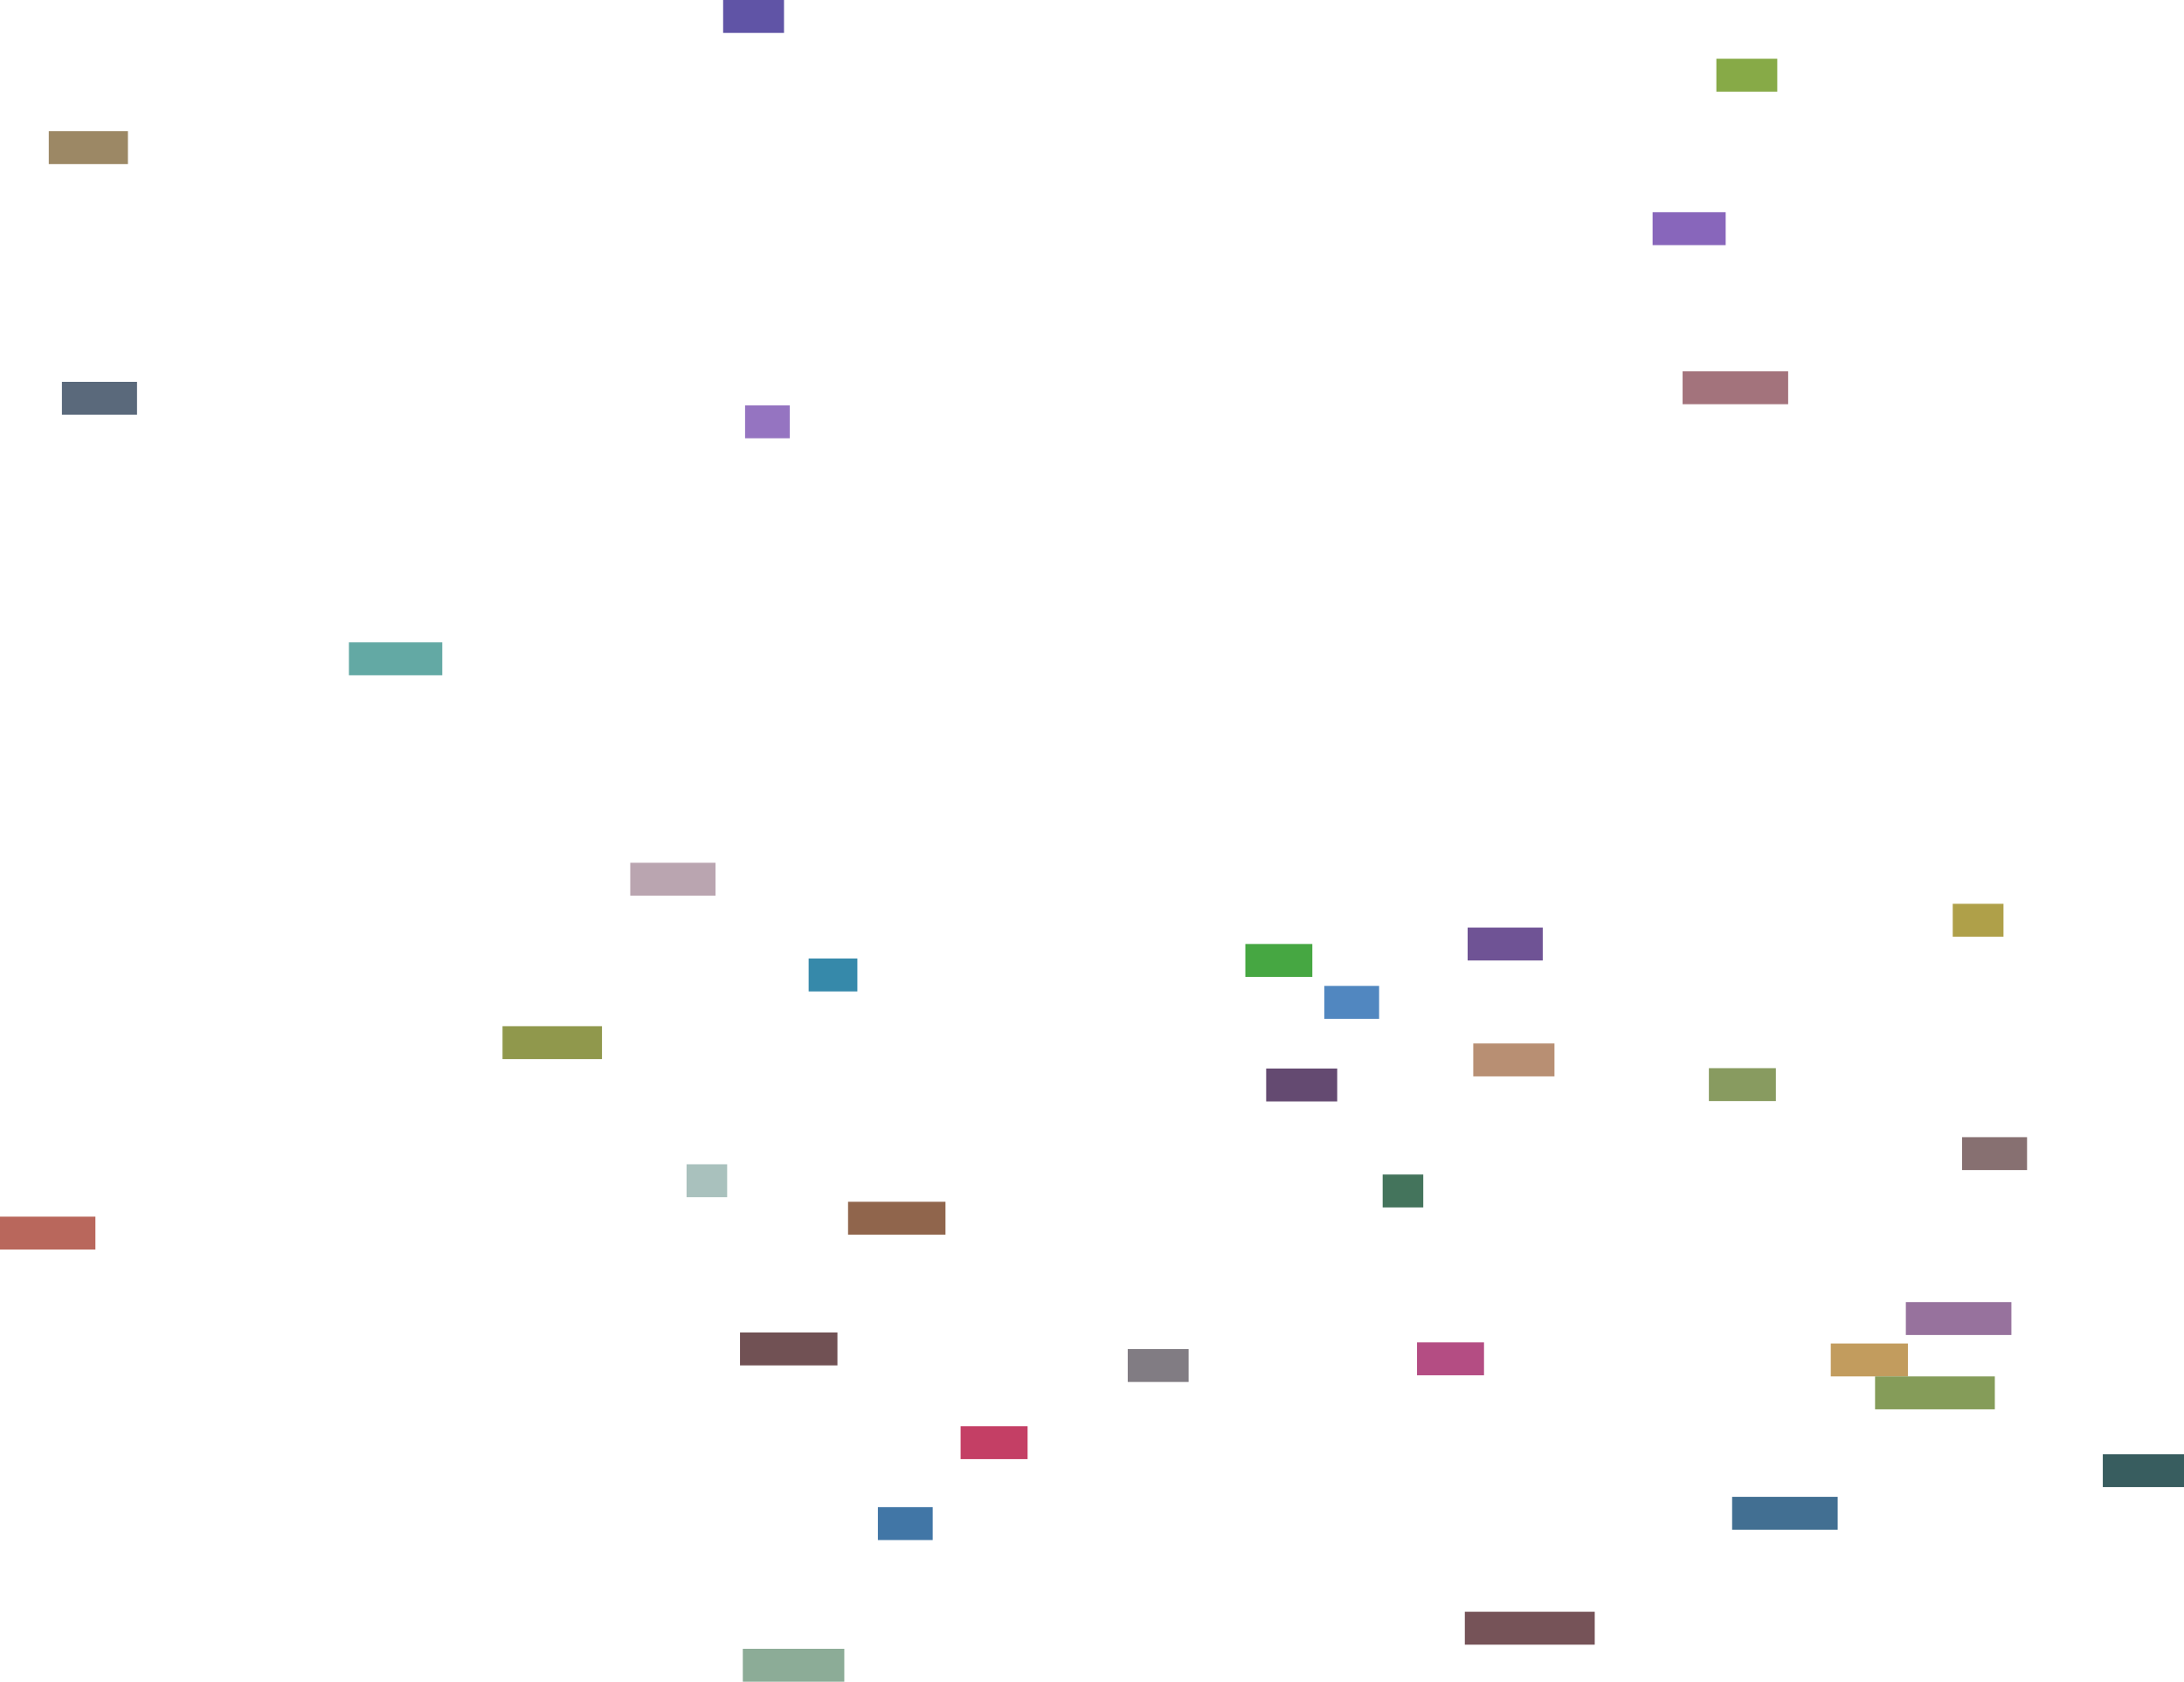
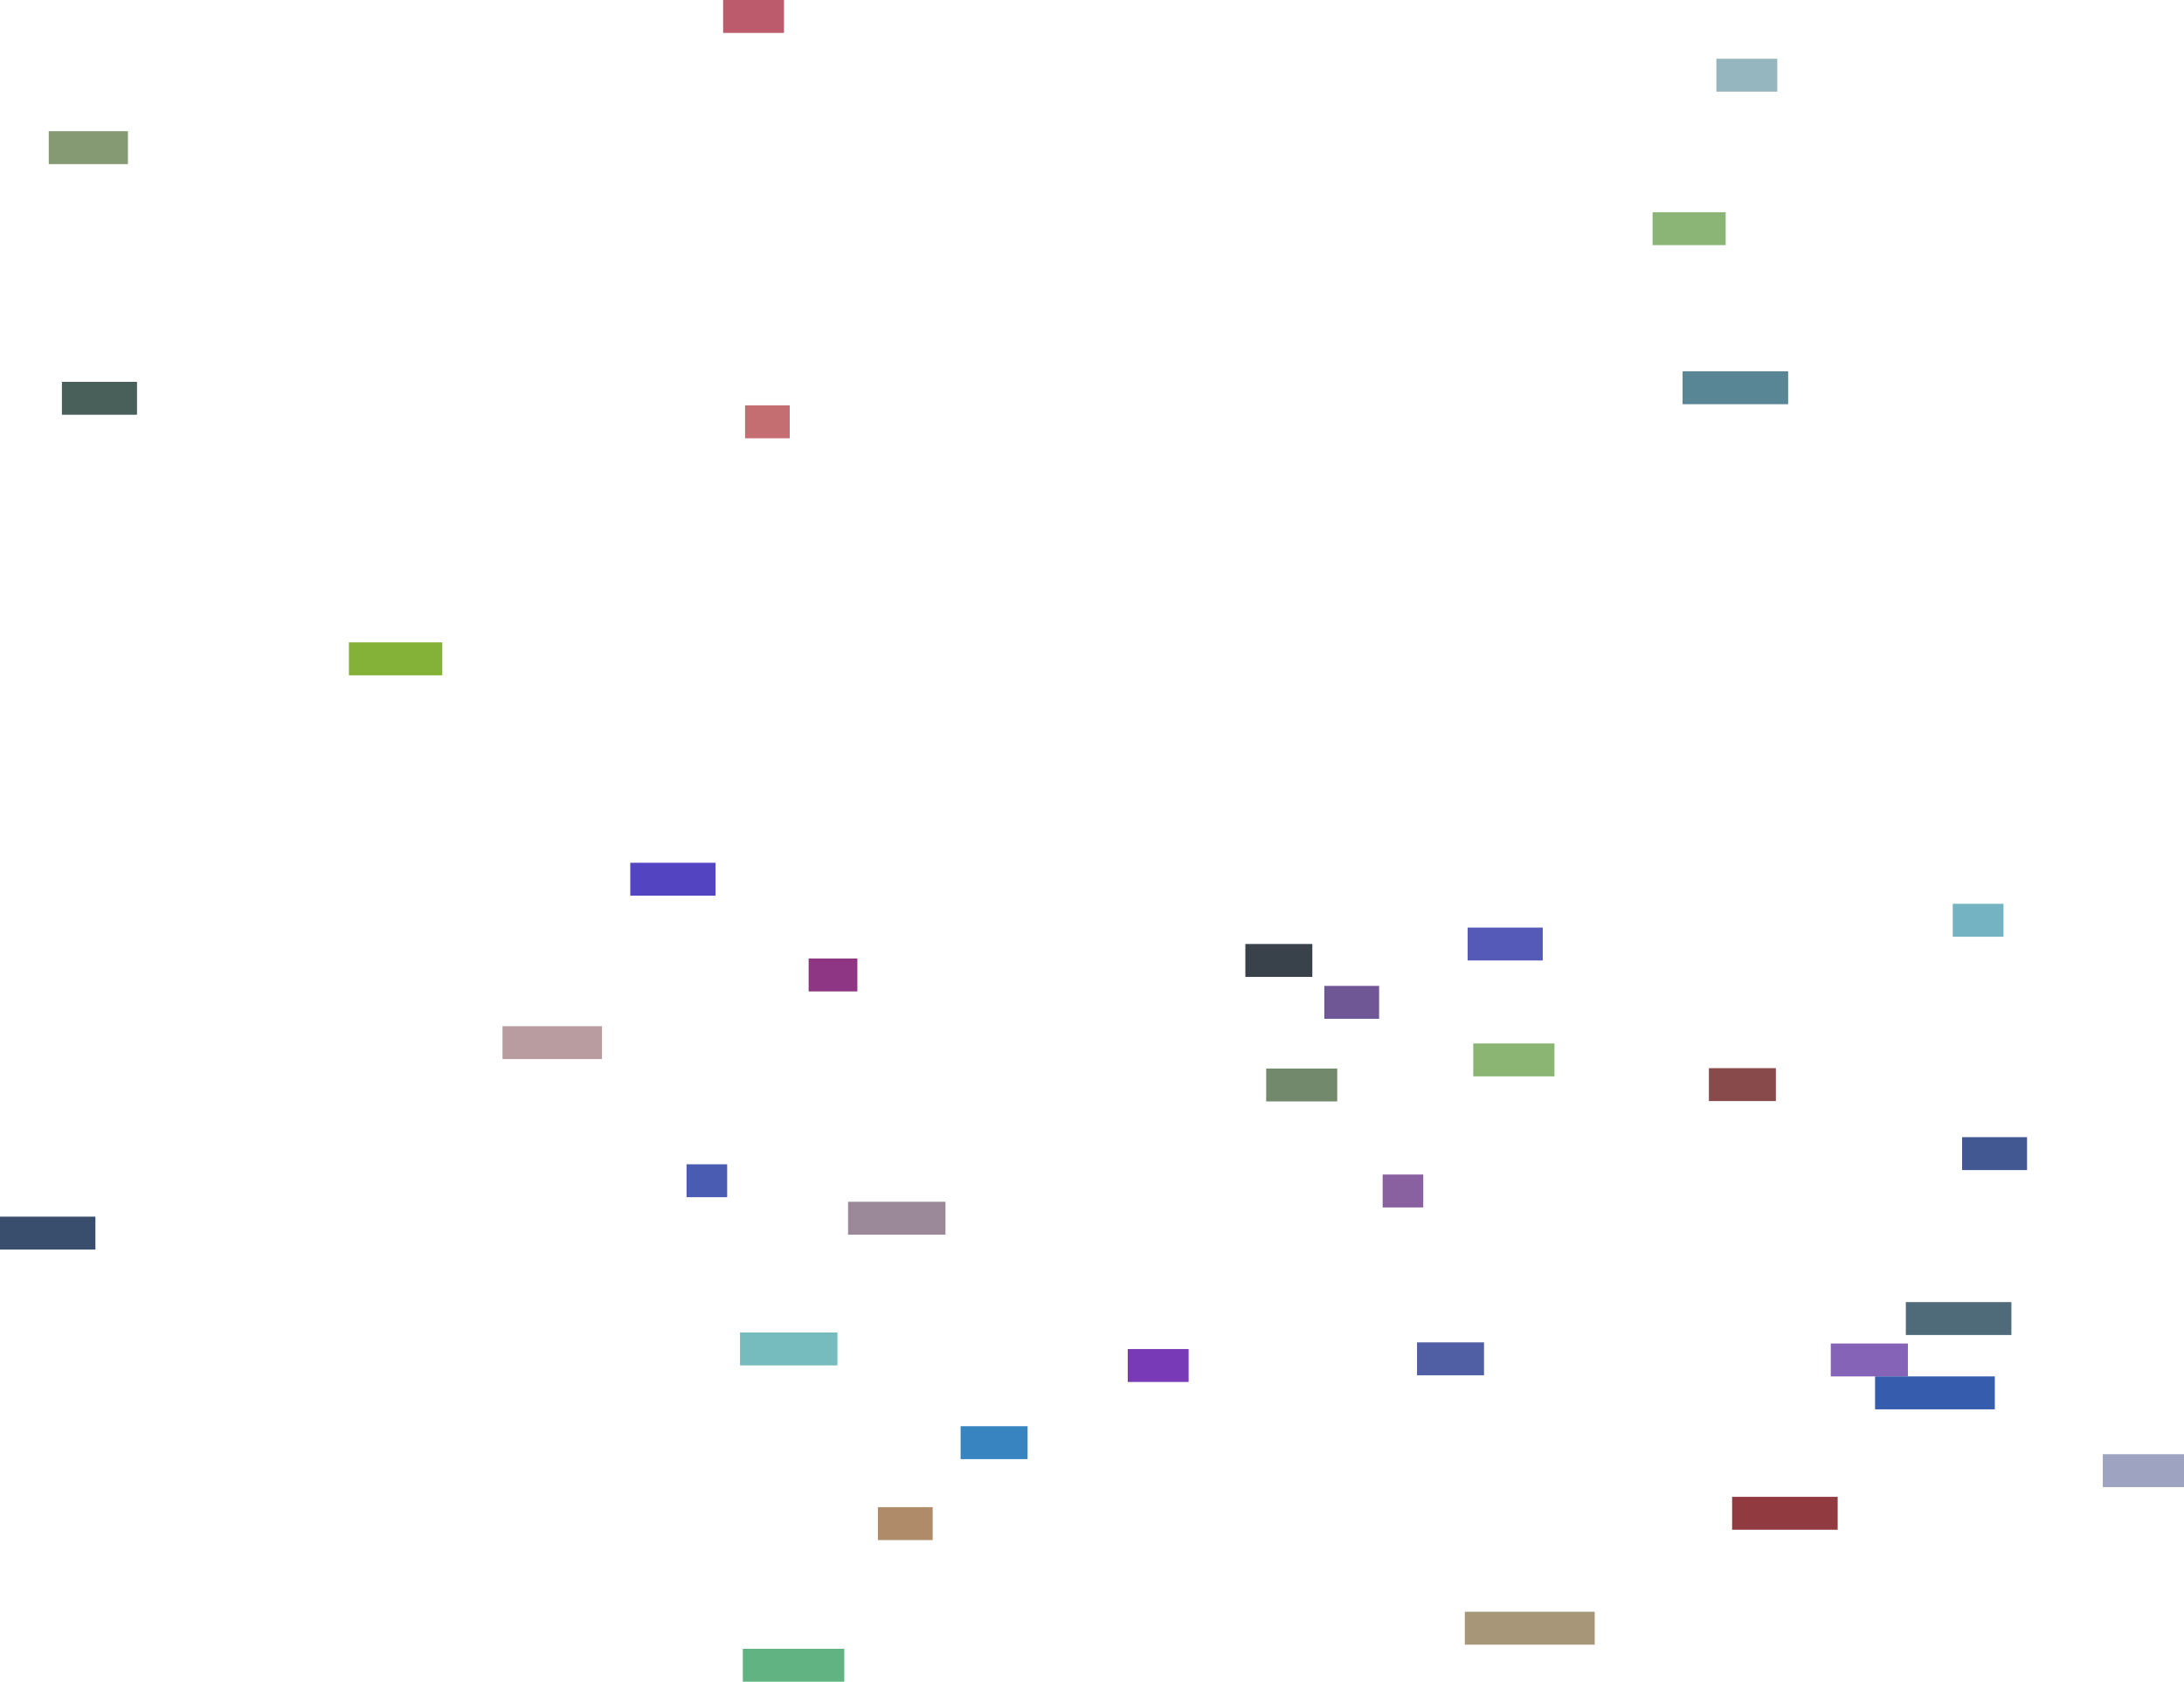
<svg xmlns="http://www.w3.org/2000/svg" viewBox="3338494 28424526 2151894 1656678">
-   <rect x="5262526" y="29314861" height="32422" width="50000" stroke="#000000" fill="#afa049" />
-   <rect x="3833632" y="29435433" height="32422" width="98000" stroke="#000000" fill="#90984c" />
-   <rect x="5142356" y="29748026" height="32422" width="76000" stroke="#000000" fill="#c29c5e" />
-   <rect x="5022256" y="29476789" height="32422" width="66000" stroke="#000000" fill="#889b60" />
-   <rect x="5410388" y="29857069" height="32422" width="80000" stroke="#000000" fill="#385d5f" />
-   <rect x="4050988" y="28424526" height="32422" width="60000" stroke="#000000" fill="#6054a6" />
-   <rect x="3682275" y="29057338" height="32422" width="92000" stroke="#000000" fill="#63a9a4" />
-   <rect x="4790099" y="29452454" height="32422" width="80000" stroke="#000000" fill="#b88f73" />
-   <rect x="4135253" y="29368771" height="32422" width="48000" stroke="#000000" fill="#3689aa" />
-   <rect x="5045156" y="29899077" height="32422" width="104000" stroke="#000000" fill="#426f92" />
-   <rect x="4449654" y="29753500" height="32422" width="60000" stroke="#000000" fill="#817c83" />
-   <rect x="4784555" y="29338291" height="32422" width="74000" stroke="#000000" fill="#6f5395" />
-   <rect x="4996362" y="28790288" height="32422" width="104000" stroke="#000000" fill="#a3737c" />
-   <rect x="4781781" y="30012292" height="32422" width="128000" stroke="#000000" fill="#765358" />
-   <rect x="4070382" y="30048782" height="32422" width="100000" stroke="#000000" fill="#8cac97" />
-   <rect x="4700829" y="29581563" height="32422" width="40000" stroke="#000000" fill="#44745c" />
-   <rect x="3338494" y="29623056" height="32422" width="94000" stroke="#000000" fill="#b9675c" />
-   <rect x="4586053" y="29477129" height="32422" width="70000" stroke="#000000" fill="#644a71" />
-   <rect x="4734687" y="29746912" height="32422" width="66000" stroke="#000000" fill="#b44d83" />
-   <rect x="4174077" y="29608410" height="32422" width="96000" stroke="#000000" fill="#90654c" />
-   <rect x="4565538" y="29354465" height="32422" width="66000" stroke="#000000" fill="#46a742" />
-   <rect x="4966796" y="28633575" height="32422" width="72000" stroke="#000000" fill="#8866bb" />
-   <rect x="4643331" y="29395742" height="32422" width="54000" stroke="#000000" fill="#5187c0" />
-   <rect x="5271752" y="29544760" height="32422" width="64000" stroke="#000000" fill="#877071" />
-   <rect x="4284976" y="29829499" height="32422" width="66000" stroke="#000000" fill="#c43f65" />
-   <rect x="4072611" y="28823839" height="32422" width="44000" stroke="#000000" fill="#9574c1" />
-   <rect x="5029633" y="28482371" height="32422" width="60000" stroke="#000000" fill="#87aa47" />
-   <rect x="5216322" y="29707231" height="32422" width="104000" stroke="#000000" fill="#97729d" />
-   <rect x="3399497" y="28800675" height="32422" width="74000" stroke="#000000" fill="#5a697b" />
-   <rect x="3959497" y="29274454" height="32422" width="84000" stroke="#000000" fill="#baa5b0" />
-   <rect x="4203476" y="29909231" height="32422" width="54000" stroke="#000000" fill="#4176a6" />
-   <rect x="5185991" y="29780448" height="32422" width="118000" stroke="#000000" fill="#859c59" />
-   <rect x="3386545" y="28553763" height="32422" width="78000" stroke="#000000" fill="#9c8865" />
-   <rect x="4014967" y="29571473" height="32422" width="40000" stroke="#000000" fill="#a9c1bd" />
-   <rect x="4067620" y="29737168" height="32422" width="96000" stroke="#000000" fill="#715154" />
+   <rect x="5262526" y="29314861" height="32422" width="50000" stroke="#000000" fill="#74b3c1" />
+   <text x="5262526" y="29314861" font-family="verdana" font-size="20px" font-weight="bold">Test</text>
+   <rect x="3833632" y="29435433" height="32422" width="98000" stroke="#000000" fill="#b99c9f" />
+   <text x="3833632" y="29435433" font-family="verdana" font-size="20px" font-weight="bold">Test</text>
+   <rect x="5142356" y="29748026" height="32422" width="76000" stroke="#000000" fill="#8563b7" />
+   <text x="5142356" y="29748026" font-family="verdana" font-size="20px" font-weight="bold">Test</text>
+   <rect x="5022256" y="29476789" height="32422" width="66000" stroke="#000000" fill="#894a4c" />
+   <text x="5022256" y="29476789" font-family="verdana" font-size="20px" font-weight="bold">Test</text>
+   <rect x="5410388" y="29857069" height="32422" width="80000" stroke="#000000" fill="#9da3c0" />
+   <text x="5410388" y="29857069" font-family="verdana" font-size="20px" font-weight="bold">Test</text>
+   <rect x="4050988" y="28424526" height="32422" width="60000" stroke="#000000" fill="#bc5b6c" />
+   <text x="4050988" y="28424526" font-family="verdana" font-size="20px" font-weight="bold">Test</text>
+   <rect x="3682275" y="29057338" height="32422" width="92000" stroke="#000000" fill="#84b137" />
+   <text x="3682275" y="29057338" font-family="verdana" font-size="20px" font-weight="bold">Test</text>
+   <rect x="4790099" y="29452454" height="32422" width="80000" stroke="#000000" fill="#8ab572" />
+   <text x="4790099" y="29452454" font-family="verdana" font-size="20px" font-weight="bold">Test</text>
+   <rect x="4135253" y="29368771" height="32422" width="48000" stroke="#000000" fill="#8e3684" />
+   <text x="4135253" y="29368771" font-family="verdana" font-size="20px" font-weight="bold">Test</text>
+   <rect x="5045156" y="29899077" height="32422" width="104000" stroke="#000000" fill="#913b41" />
+   <text x="5045156" y="29899077" font-family="verdana" font-size="20px" font-weight="bold">Test</text>
+   <rect x="4449654" y="29753500" height="32422" width="60000" stroke="#000000" fill="#783ab6" />
+   <text x="4449654" y="29753500" font-family="verdana" font-size="20px" font-weight="bold">Test</text>
+   <rect x="4784555" y="29338291" height="32422" width="74000" stroke="#000000" fill="#555ab8" />
+   <text x="4784555" y="29338291" font-family="verdana" font-size="20px" font-weight="bold">Test</text>
+   <rect x="4996362" y="28790288" height="32422" width="104000" stroke="#000000" fill="#588694" />
+   <text x="4996362" y="28790288" font-family="verdana" font-size="20px" font-weight="bold">Test</text>
+   <rect x="4781781" y="30012292" height="32422" width="128000" stroke="#000000" fill="#a79677" />
+   <text x="4781781" y="30012292" font-family="verdana" font-size="20px" font-weight="bold">Test</text>
+   <rect x="4070382" y="30048782" height="32422" width="100000" stroke="#000000" fill="#61b481" />
+   <text x="4070382" y="30048782" font-family="verdana" font-size="20px" font-weight="bold">Test</text>
+   <rect x="4700829" y="29581563" height="32422" width="40000" stroke="#000000" fill="#8961a0" />
+   <text x="4700829" y="29581563" font-family="verdana" font-size="20px" font-weight="bold">Test</text>
+   <rect x="3338494" y="29623056" height="32422" width="94000" stroke="#000000" fill="#394d6c" />
+   <text x="3338494" y="29623056" font-family="verdana" font-size="20px" font-weight="bold">Test</text>
+   <rect x="4586053" y="29477129" height="32422" width="70000" stroke="#000000" fill="#73896b" />
+   <text x="4586053" y="29477129" font-family="verdana" font-size="20px" font-weight="bold">Test</text>
+   <rect x="4734687" y="29746912" height="32422" width="66000" stroke="#000000" fill="#505ea3" />
+   <text x="4734687" y="29746912" font-family="verdana" font-size="20px" font-weight="bold">Test</text>
+   <rect x="4174077" y="29608410" height="32422" width="96000" stroke="#000000" fill="#9b8999" />
+   <text x="4174077" y="29608410" font-family="verdana" font-size="20px" font-weight="bold">Test</text>
+   <rect x="4565538" y="29354465" height="32422" width="66000" stroke="#000000" fill="#39414b" />
+   <text x="4565538" y="29354465" font-family="verdana" font-size="20px" font-weight="bold">Test</text>
+   <rect x="4966796" y="28633575" height="32422" width="72000" stroke="#000000" fill="#8ab576" />
+   <text x="4966796" y="28633575" font-family="verdana" font-size="20px" font-weight="bold">Test</text>
+   <rect x="4643331" y="29395742" height="32422" width="54000" stroke="#000000" fill="#6f5796" />
+   <text x="4643331" y="29395742" font-family="verdana" font-size="20px" font-weight="bold">Test</text>
+   <rect x="5271752" y="29544760" height="32422" width="64000" stroke="#000000" fill="#415893" />
+   <text x="5271752" y="29544760" font-family="verdana" font-size="20px" font-weight="bold">Test</text>
+   <rect x="4284976" y="29829499" height="32422" width="66000" stroke="#000000" fill="#3884c1" />
+   <text x="4284976" y="29829499" font-family="verdana" font-size="20px" font-weight="bold">Test</text>
+   <rect x="4072611" y="28823839" height="32422" width="44000" stroke="#000000" fill="#c46e72" />
+   <text x="4072611" y="28823839" font-family="verdana" font-size="20px" font-weight="bold">Test</text>
+   <rect x="5029633" y="28482371" height="32422" width="60000" stroke="#000000" fill="#95b6be" />
+   <text x="5029633" y="28482371" font-family="verdana" font-size="20px" font-weight="bold">Test</text>
+   <rect x="5216322" y="29707231" height="32422" width="104000" stroke="#000000" fill="#4f6a78" />
+   <text x="5216322" y="29707231" font-family="verdana" font-size="20px" font-weight="bold">Test</text>
+   <rect x="3399497" y="28800675" height="32422" width="74000" stroke="#000000" fill="#49605a" />
+   <text x="3399497" y="28800675" font-family="verdana" font-size="20px" font-weight="bold">Test</text>
+   <rect x="3959497" y="29274454" height="32422" width="84000" stroke="#000000" fill="#5345c2" />
+   <text x="3959497" y="29274454" font-family="verdana" font-size="20px" font-weight="bold">Test</text>
+   <rect x="4203476" y="29909231" height="32422" width="54000" stroke="#000000" fill="#b08b69" />
+   <text x="4203476" y="29909231" font-family="verdana" font-size="20px" font-weight="bold">Test</text>
+   <rect x="5185991" y="29780448" height="32422" width="118000" stroke="#000000" fill="#365cae" />
+   <text x="5185991" y="29780448" font-family="verdana" font-size="20px" font-weight="bold">Test</text>
+   <rect x="3386545" y="28553763" height="32422" width="78000" stroke="#000000" fill="#859a73" />
+   <text x="3386545" y="28553763" font-family="verdana" font-size="20px" font-weight="bold">Test</text>
+   <rect x="4014967" y="29571473" height="32422" width="40000" stroke="#000000" fill="#4a5cb2" />
+   <text x="4014967" y="29571473" font-family="verdana" font-size="20px" font-weight="bold">Test</text>
+   <rect x="4067620" y="29737168" height="32422" width="96000" stroke="#000000" fill="#76bcbf" />
+   <text x="4067620" y="29737168" font-family="verdana" font-size="20px" font-weight="bold">Test</text>
</svg>
